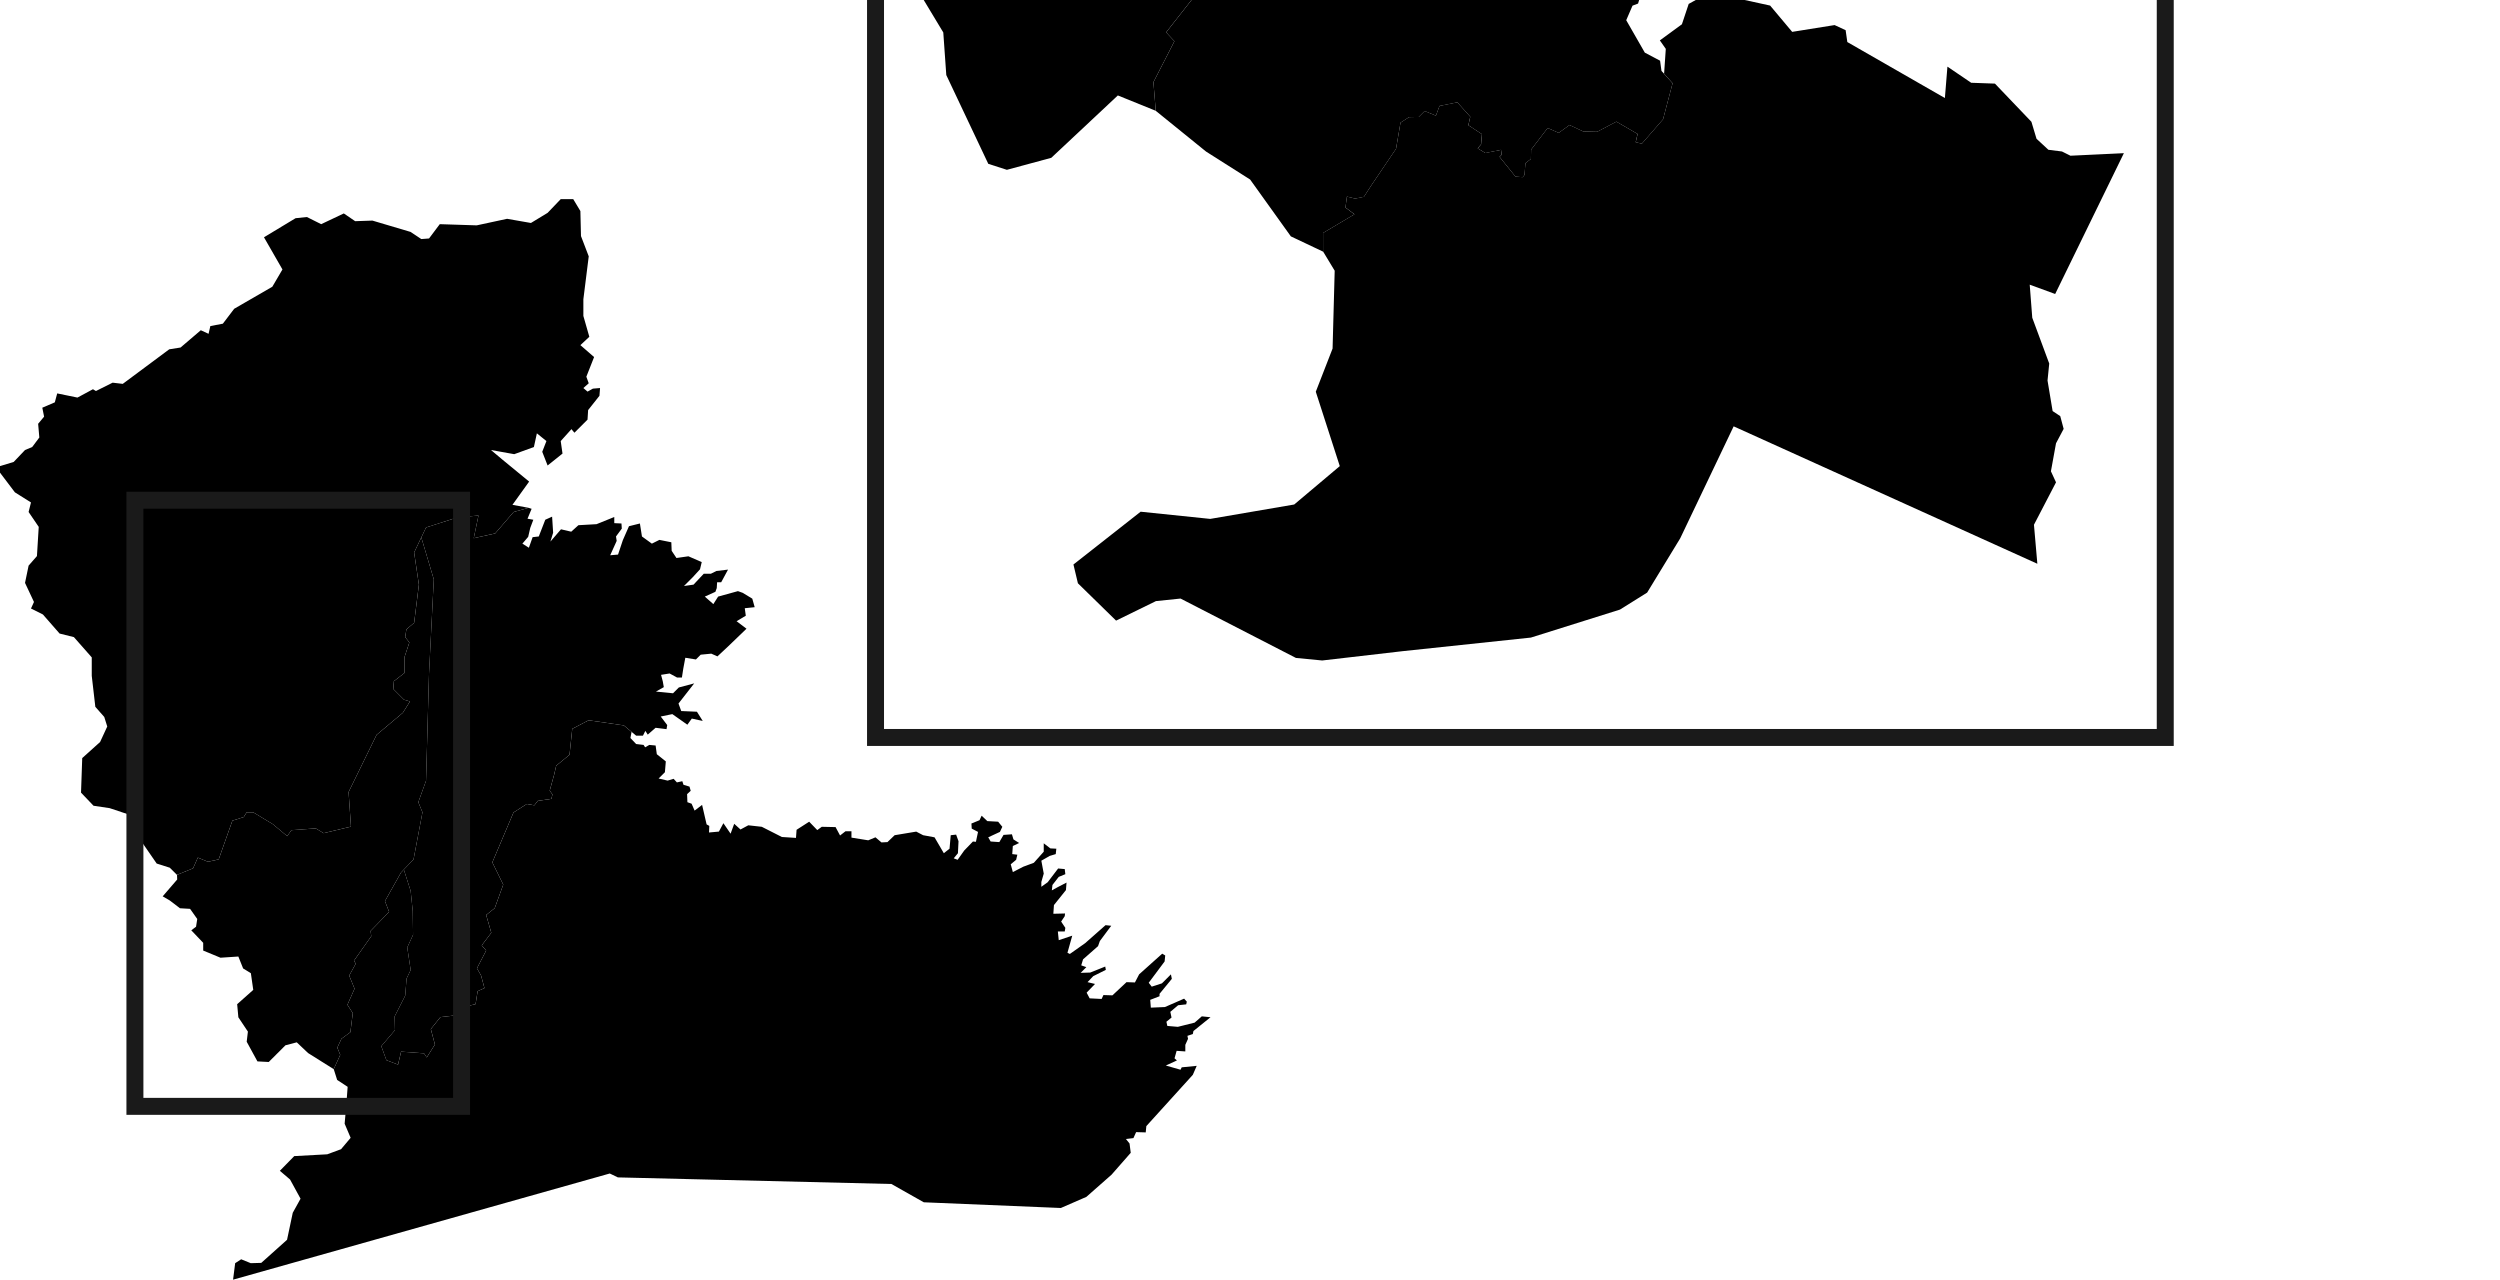
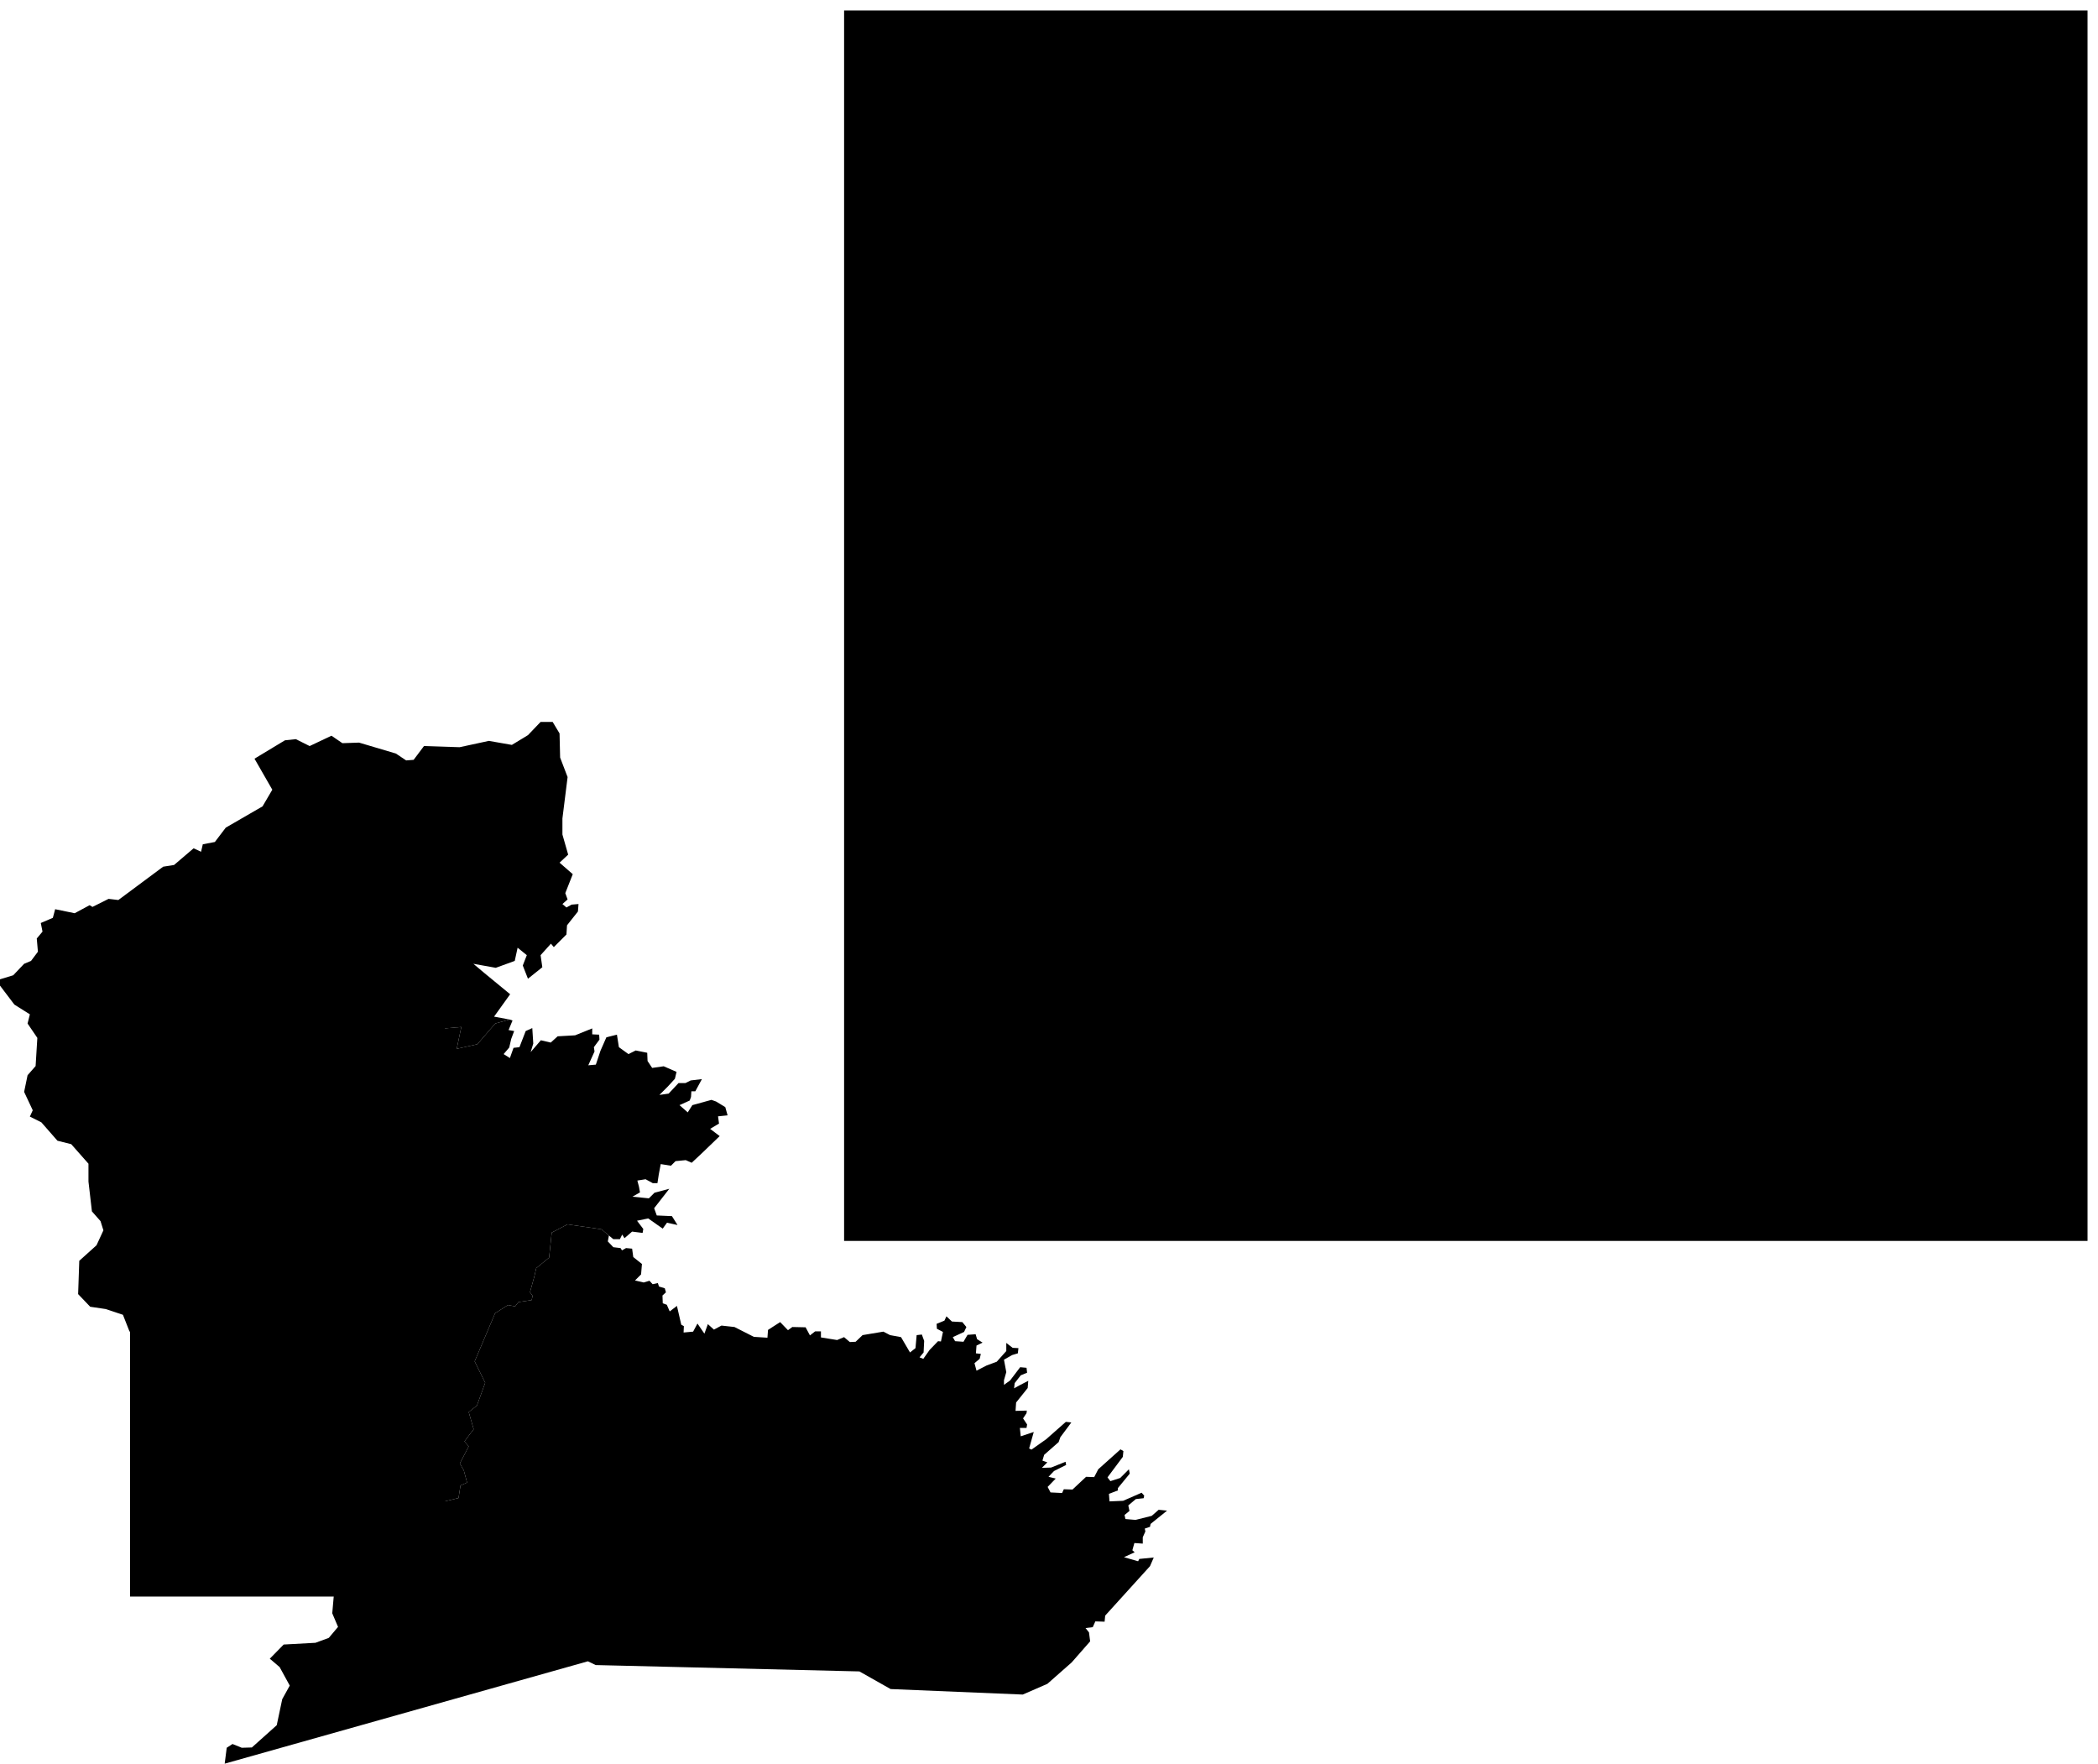
- <svg xmlns="http://www.w3.org/2000/svg" width="389.865mm" height="199.56mm" viewBox="0 0 389.865 199.56" version="1.1" id="svg5" xml:space="preserve">
+ <svg xmlns="http://www.w3.org/2000/svg" width="1001.097mm" height="841.561mm" viewBox="0 0 1001.097 841.561" version="1.1" id="svg5" xml:space="preserve">
  <defs id="defs2" />
-   <path class="neighborhood" d="m 91.8,112.325 -2.557,1.332 -0.426,4.048 -2.078,1.705 -0.319,1.385 -0.693,2.504 0.426,0.586 -0.16,0.692 -2.131,0.319 -0.533,0.692 -1.172,-0.213 -2.077,1.332 -3.303,7.778 1.705,3.463 -1.332,3.676 -1.332,1.066 0.799,2.77 -1.491,1.971 0.692,0.799 -1.439,2.77 0.64,1.119 0.532,1.971 -1.065,0.48 -0.32,2.024 -2.877,0.692 -0.319,1.066 -2.291,0.267 -1.492,1.864 0.64,2.397 -1.279,2.024 -0.426,-0.639 -3.569,-0.266 -0.48,2.024 -1.811,-0.692 -0.799,-2.184 2.131,-2.504 -0.053,-2.131 1.652,-3.249 0.213,-2.663 0.639,-1.332 -0.533,-3.516 0.906,-1.971 -0.053,-3.729 -0.321,-3.105 -1.067,-3.342 -0.437,0.458 -2.509,4.46 0.651,1.673 -2.88,2.973 0.092,0.837 -2.694,3.81 0.279,0.465 -1.022,1.858 0.836,2.044 -1.115,2.509 0.836,1.301 -0.372,2.973 -1.394,1.022 -0.65,1.394 0.465,1.115 -1.02,2.226 0.534,1.687 1.637,1.076 -0.187,2.526 -0.281,3.227 0.935,2.198 -1.497,1.777 -2.152,0.795 -5.145,0.281 -2.245,2.292 1.59,1.357 1.637,2.993 -1.216,2.198 -0.889,4.21 -4.022,3.601 -1.637,0.047 -1.497,-0.608 -0.935,0.608 -0.328,2.572 58.746,-16.558 1.263,0.608 42.656,1.029 5.051,2.853 21.375,0.889 3.975,-1.731 3.929,-3.461 2.994,-3.414 -0.187,-1.45 -0.562,-0.701 1.169,-0.141 0.421,-0.935 1.497,0.047 0.093,-0.982 7.25,-7.998 0.608,-1.403 -2.339,0.234 -0.187,0.374 -2.292,-0.655 1.731,-0.795 -0.374,-0.327 0.328,-1.169 1.356,0.093 v -1.029 l 0.421,-0.935 -0.093,-0.468 0.842,-0.281 0.093,-0.468 2.666,-2.151 -1.357,-0.141 -1.122,0.982 -2.619,0.655 -1.637,-0.14 -0.141,-0.655 0.795,-0.655 -0.187,-0.888 1.216,-1.029 1.263,-0.14 0.093,-0.421 -0.421,-0.468 -2.993,1.31 -2.198,0.093 -0.093,-1.216 1.45,-0.561 v -0.374 l 1.917,-2.338 -0.14,-0.702 -1.403,1.403 -1.591,0.515 -0.468,-0.608 2.479,-3.321 0.093,-0.935 -0.468,-0.281 -3.601,3.227 -0.655,1.263 -1.31,-0.047 -2.198,2.058 -1.403,-0.047 -0.281,0.608 -1.871,-0.093 -0.468,-0.889 1.309,-1.357 -1.169,-0.281 0.889,-0.935 1.964,-0.982 -0.093,-0.514 -2.338,0.935 -1.497,0.046 0.889,-0.888 -0.795,-0.281 0.281,-0.936 2.339,-2.058 0.281,-0.795 1.777,-2.385 -0.888,-0.093 -3.181,2.807 -2.385,1.684 -0.374,-0.187 0.748,-2.666 -2.105,0.702 -0.14,-1.357 h 1.075 l 0.093,-0.561 -0.655,-0.982 0.561,-0.842 0.047,-0.421 -1.824,0.046 0.093,-1.357 1.871,-2.338 0.093,-1.169 -1.356,0.702 -0.936,0.514 0.093,-0.842 0.982,-1.263 1.029,-0.421 -0.093,-0.795 -1.029,-0.093 -1.637,2.152 -0.982,0.701 v -0.748 l 0.375,-1.309 -0.375,-2.011 1.31,-0.748 0.935,-0.281 0.093,-0.842 -0.935,-0.047 -1.029,-0.795 v 1.31 l -1.544,1.73 -1.637,0.608 -1.637,0.842 -0.328,-1.216 0.842,-0.702 0.187,-0.795 -0.795,-0.093 0.093,-1.263 0.982,-0.468 -0.889,-0.561 -0.234,-0.795 -1.31,0.093 -0.655,1.122 -1.357,-0.093 -0.374,-0.655 1.824,-0.842 0.374,-0.795 -0.655,-0.795 -1.684,-0.093 -0.889,-0.842 -0.327,0.702 -1.263,0.515 0.046,0.795 0.982,0.515 -0.328,1.544 -0.468,-0.047 -1.356,1.404 -1.029,1.45 -0.608,-0.234 0.655,-0.795 0.093,-1.871 -0.374,-1.029 -0.842,0.093 -0.187,2.105 -0.889,0.702 -1.45,-2.479 -1.777,-0.328 -1.076,-0.561 -3.368,0.561 -1.122,1.076 -0.935,0.047 -0.935,-0.795 -1.123,0.468 -2.619,-0.421 V 129.636 h -0.935 l -0.842,0.655 -0.701,-1.309 -2.152,-0.047 -0.701,0.515 -1.263,-1.309 -1.964,1.262 -0.093,1.263 -2.198,-0.14 -3.134,-1.591 -2.105,-0.234 -1.216,0.655 -0.982,-0.889 -0.561,1.544 -1.123,-1.637 -0.701,1.309 -1.544,0.141 0.046,-1.029 -0.421,-0.234 -0.702,-3.04 -1.169,0.889 -0.468,-1.076 -0.655,-0.234 -0.046,-1.262 0.561,-0.515 -0.187,-0.655 -0.935,-0.281 -0.187,-0.561 -0.842,0.187 -0.514,-0.561 -0.935,0.281 -1.404,-0.328 0.982,-0.982 0.14,-1.684 -1.403,-1.122 -0.187,-1.357 -0.982,-0.093 -0.655,0.374 -0.234,-0.374 -1.169,-0.14 -0.889,-0.936 0.179,-0.957 -1.21,-1.008 z" data-name="Coxipó da Ponte" id="coxipo_da_ponte" />
-   <path class="neighborhood" d="m 82.422,79.192 -2.321,0.65 -2.881,3.346 -3.345,0.743 0.743,-3.531 -3.253,0.279 -4.925,1.58 -0.739,1.552 1.947,6.532 -0.744,14.682 -0.465,16.726 -1.208,3.346 0.651,1.58 -1.394,7.341 -1.515,1.586 1.067,3.342 0.321,3.105 0.053,3.729 -0.906,1.971 0.533,3.516 -0.639,1.332 -0.213,2.663 -1.652,3.249 0.053,2.131 -2.131,2.504 0.799,2.184 1.811,0.692 0.48,-2.024 3.569,0.266 0.426,0.639 1.279,-2.024 -0.64,-2.397 1.492,-1.864 2.291,-0.267 0.319,-1.066 2.877,-0.692 0.32,-2.024 1.065,-0.48 -0.532,-1.971 -0.64,-1.119 1.439,-2.77 -0.692,-0.799 1.491,-1.971 -0.799,-2.77 1.332,-1.066 1.332,-3.676 -1.705,-3.463 3.303,-7.778 2.077,-1.332 1.172,0.213 0.533,-0.692 2.131,-0.319 0.16,-0.692 -0.426,-0.586 0.693,-2.504 0.319,-1.385 2.078,-1.705 0.426,-4.048 2.557,-1.332 5.487,0.799 1.918,1.598 h 1.066 l 0.373,-0.746 0.373,0.586 1.225,-1.066 1.705,0.213 0.106,-0.639 -1.012,-1.332 1.811,-0.373 2.344,1.652 0.692,-0.959 1.705,0.373 -0.905,-1.439 -2.45,-0.106 -0.426,-1.172 2.45,-3.143 -2.397,0.639 -0.905,0.905 -2.664,-0.266 1.225,-0.692 -0.16,-0.906 -0.267,-1.012 1.332,-0.213 1.172,0.639 h 0.746 l 0.213,-1.385 0.32,-1.705 1.652,0.267 0.746,-0.746 1.652,-0.16 0.959,0.426 1.652,-1.545 2.877,-2.77 -1.545,-1.172 1.438,-0.853 -0.16,-1.172 1.545,-0.16 -0.373,-1.332 -1.491,-0.906 -0.746,-0.266 -3.09,0.852 -0.746,1.172 -1.332,-1.172 1.652,-0.746 0.213,-0.586 0.053,-0.906 h 0.639 l 1.066,-1.971 -1.811,0.213 -0.853,0.426 h -1.118 l -1.598,1.705 -1.492,0.213 1.385,-1.385 1.119,-1.225 0.266,-1.119 -2.077,-0.905 -1.865,0.266 -0.746,-1.119 -0.053,-1.332 -1.864,-0.373 -1.172,0.586 -1.545,-1.119 -0.319,-2.024 -1.705,0.426 -0.959,2.184 -0.746,2.238 -1.225,0.106 1.012,-2.237 -0.106,-0.693 0.905,-1.225 -0.053,-0.799 -1.119,-0.053 v -0.959 l -2.77,1.119 -2.824,0.16 -1.119,1.012 -1.598,-0.373 -1.651,1.918 0.426,-1.385 -0.16,-2.504 -1.066,0.48 -1.012,2.61 -0.959,0.107 -0.586,1.651 -1.012,-0.639 0.906,-1.065 0.319,-1.385 0.48,-1.278 -0.905,-0.16 0.639,-1.545 z" data-name="Coxipó do Ouro" id="coxipo_do_ouro" />
-   <path class="neighborhood" d="m 65.702,83.811 -1.119,2.35 0.743,5.018 -0.743,5.947 -1.208,1.022 -0.186,1.208 0.651,0.836 -0.744,2.23 v 2.509 l -1.672,1.301 -0.093,1.208 1.673,1.673 0.929,0.279 -1.115,1.766 -4.089,3.438 -4.368,8.921 0.372,5.39 -4.275,1.022 -1.208,-0.744 -3.81,0.279 -0.65,0.929 -2.23,-1.859 -3.066,-1.858 h -1.022 l -0.465,0.744 -1.766,0.558 -2.137,6.04 -1.673,0.372 -1.579,-0.651 -0.744,1.673 -2.504,1.02 0.028,0.724 -2.263,2.624 1.115,0.651 1.58,1.208 1.58,0.093 1.115,1.58 -0.186,1.208 -0.744,0.558 1.859,1.951 v 1.208 l 2.695,1.115 2.787,-0.186 0.744,1.858 1.208,0.744 0.372,2.602 -2.509,2.23 0.186,2.044 1.487,2.23 -0.186,1.58 1.673,3.066 1.765,0.093 2.602,-2.602 1.766,-0.465 1.765,1.673 3.996,2.509 1.022,-2.23 -0.465,-1.115 0.65,-1.394 1.394,-1.022 0.372,-2.973 -0.836,-1.301 1.115,-2.509 -0.836,-2.044 1.022,-1.858 -0.279,-0.465 2.694,-3.81 -0.092,-0.837 2.88,-2.973 -0.651,-1.673 2.509,-4.46 1.952,-2.044 1.394,-7.341 -0.651,-1.58 1.208,-3.346 0.465,-16.726 0.744,-14.682 z" data-name="Sede" id="sede" />
-   <path class="neighborhood" d="m 8.921,61.35 3.159,0.65 2.416,-1.301 0.465,0.279 2.602,-1.301 1.58,0.186 7.248,-5.39 1.766,-0.279 3.159,-2.695 1.208,0.558 0.279,-1.208 1.951,-0.372 1.766,-2.323 5.947,-3.438 1.58,-2.695 -2.881,-5.018 4.925,-2.974 1.766,-0.186 2.23,1.115 3.531,-1.673 1.766,1.208 2.695,-0.093 5.947,1.766 1.673,1.115 1.208,-0.093 1.673,-2.23 5.761,0.186 4.739,-1.022 3.717,0.65 2.602,-1.58 2.044,-2.137 h 1.951 l 1.115,1.859 0.093,3.903 1.208,3.159 -0.836,6.691 v 2.602 l 0.929,3.252 -1.394,1.301 2.137,1.859 -1.208,3.067 0.372,1.022 -0.836,0.743 0.65,0.558 0.836,-0.465 1.115,-0.093 -0.093,1.208 -1.766,2.23 -0.093,1.487 -2.044,2.044 -0.465,-0.558 -1.673,1.859 0.279,1.951 -2.323,1.859 -0.836,-2.137 0.65,-1.673 -1.487,-1.208 -0.465,2.137 -3.067,1.115 -3.624,-0.65 1.766,1.487 4.182,3.438 -2.602,3.624 2.509,0.465 -2.323,0.65 -2.881,3.345 -3.345,0.743 0.743,-3.531 -3.252,0.279 -4.925,1.58 -1.859,3.903 0.743,5.018 -0.743,5.947 -1.208,1.022 -0.186,1.208 0.65,0.836 -0.743,2.23 v 2.509 l -1.673,1.301 -0.093,1.208 1.673,1.673 0.929,0.279 -1.115,1.766 -4.089,3.438 -4.367,8.921 0.372,5.39 -4.275,1.022 -1.208,-0.743 -3.81,0.279 -0.65,0.929 -2.23,-1.859 -3.067,-1.859 h -1.022 l -0.465,0.743 -1.766,0.558 -2.137,6.04 -1.673,0.372 -1.58,-0.65 -0.743,1.673 -2.509,1.022 -1.115,-1.115 -2.044,-0.65 -3.531,-5.111 -1.022,-2.602 -2.788,-0.929 -2.509,-0.372 -1.951,-2.044 0.186,-5.39 2.788,-2.509 1.115,-2.416 -0.465,-1.487 -1.394,-1.58 -0.558,-4.832 V 102.516 L 11.523,99.356 9.293,98.799 6.691,95.825 4.832,94.896 5.297,93.874 3.903,90.9 4.46,88.205 5.761,86.719 6.04,82.165 4.46,79.842 4.832,78.355 2.323,76.776 0,73.709 V 72.687 L 2.137,72.036 3.903,70.178 5.018,69.713 6.133,68.227 5.947,66.089 6.876,64.974 6.598,63.58 8.549,62.744 Z" data-name="Guia" id="guia" />
-   <path class="neighborhood" d="m 270.49,-0.846 -3.043,0.794 -1.72,-0.661 -2.381,1.323 -1.058,3.175 -3.44,2.514 0.926,1.323 -0.265,3.883 1.323,1.474 -1.488,5.622 -3.307,3.803 -0.959,-0.232 0.298,-1.29 -3.307,-1.918 -3.01,1.587 -2.183,-0.066 -2.117,-0.992 -1.687,1.224 -1.72,-0.761 -2.58,3.373 -0.033,1.455 -0.86,0.661 -0.132,1.819 -0.298,0.364 -1.124,-0.099 -2.48,-3.076 0.331,-0.331 -0.099,-0.761 -2.447,0.496 -1.191,-0.728 0.529,-0.628 0.132,-1.587 -2.117,-1.389 0.298,-1.323 -2.017,-2.249 -2.778,0.562 -0.562,1.521 -1.753,-0.728 -0.926,0.926 -1.521,0.033 -1.323,0.86 -0.695,4.068 -3.82,5.655 -1.191,1.836 -1.373,0.281 -1.273,-0.314 -0.232,1.703 1.406,1.058 -4.895,2.91 v 2.898 l 1.811,2.995 -0.328,12.137 -2.619,6.735 3.742,11.6 -7.11,5.987 -13.096,2.245 -10.852,-1.122 -10.477,8.232 0.696,2.93 5.953,5.821 6.218,-3.043 3.836,-0.397 17.992,9.26 4.101,0.397 12.568,-1.455 19.976,-2.117 13.891,-4.366 4.233,-2.646 5.159,-8.467 8.334,-17.462 47.36,21.431 -0.529,-6.085 3.44,-6.615 -0.794,-1.72 0.794,-4.366 1.191,-2.249 -0.529,-1.984 -1.191,-0.794 -0.794,-4.763 0.265,-2.646 -2.646,-7.144 -0.397,-5.159 3.969,1.455 10.716,-21.96 -8.334,0.397 -1.323,-0.661 -2.117,-0.265 -1.852,-1.72 -0.794,-2.646 -5.689,-5.953 -3.704,-0.132 -3.704,-2.514 -0.397,4.895 -15.214,-8.731 -0.265,-1.852 -1.72,-0.794 -6.615,1.058 -3.44,-4.101 -4.233,-0.926 z" data-name="Região Sul" id="regiao_sul" />
-   <path class="neighborhood" d="m 263.106,-39.034 -3.096,0.222 -6.641,3.835 -2.245,0.468 -1.965,0.842 -2.245,4.771 -1.216,0.281 -1.59,2.245 -5.051,5.519 -1.964,-1.029 -5.8,0.094 -1.216,-0.842 -0.935,0.468 -1.871,-1.122 -2.152,1.403 -2.619,3.181 -2.807,1.029 -4.584,-0.655 -1.59,0.094 -1.31,-1.309 -5.987,-4.49 -0.829,1.147 -2.351,3.25 -0.468,2.432 -6.174,6.548 -4.022,-2.9 -4.49,3.368 -1.309,2.058 1.871,1.684 0.093,3.087 -1.122,1.309 -5.565,7.09 1.29,1.389 -3.274,6.383 0.364,4.465 7.838,6.35 6.879,4.366 6.35,8.864 5.027,2.381 v -2.91 l 4.895,-2.91 -1.406,-1.058 0.232,-1.703 1.273,0.314 1.373,-0.281 1.191,-1.836 3.82,-5.655 0.695,-4.068 1.323,-0.86 1.521,-0.033 0.926,-0.926 1.753,0.728 0.562,-1.521 2.778,-0.562 2.017,2.249 -0.298,1.323 2.117,1.389 -0.132,1.587 -0.529,0.628 1.191,0.728 2.447,-0.496 0.099,0.761 -0.331,0.331 2.48,3.076 1.124,0.099 0.298,-0.364 0.132,-1.819 0.86,-0.661 0.033,-1.455 2.58,-3.373 1.72,0.761 1.687,-1.224 2.117,0.992 2.183,0.066 3.01,-1.587 3.307,1.918 -0.298,1.29 0.959,0.232 3.307,-3.803 1.488,-5.622 -1.736,-1.935 -0.215,-1.587 -2.381,-1.257 -2.899,-5.057 0.982,-2.269 0.866,-0.327 0.725,-2.432 -2.198,-4.49 -1.146,-1.707 -2.338,-1.287 1.309,-2.011 2.285,-2.299 0.066,-1.455 z" data-name="Região Leste" id="regiao_leste" />
-   <path class="neighborhood" d="m 205.768,-65.684 -23.681,6.105 -0.935,-12.441 -9.448,4.397 -3.181,2.338 1.497,8.513 -1.123,1.497 -2.151,1.216 -0.561,2.526 -0.842,2.526 -1.684,2.619 -1.964,1.777 -1.216,0.094 -2.526,1.31 -2.338,2.619 -1.684,0.842 -1.871,-3.554 -1.122,-0.374 -2.245,3.928 -3.461,3.087 0.187,4.584 5.238,3.835 1.122,9.074 -3.742,5.893 -4.958,4.303 -0.093,7.203 4.116,6.829 0.468,6.641 6.548,13.845 2.9,0.935 6.923,-1.871 10.383,-9.729 5.911,2.395 -0.364,-4.465 3.274,-6.383 -1.29,-1.389 5.565,-7.09 1.122,-1.309 -0.093,-3.087 -1.871,-1.684 1.309,-2.058 4.49,-3.368 4.022,2.9 6.174,-6.548 0.468,-2.432 2.351,-3.25 -3.848,-3.299 -0.281,-1.59 -9.167,-7.203 z" data-name="Região Oeste" id="regiao_oeste" />
-   <path class="neighborhood" d="m 205.768,-65.684 -13.672,30.707 9.167,7.203 0.281,1.59 3.848,3.299 0.829,-1.147 5.987,4.49 1.31,1.309 1.59,-0.094 4.584,0.655 2.807,-1.029 2.619,-3.181 2.152,-1.403 1.871,1.122 0.935,-0.468 1.216,0.842 5.8,-0.094 1.964,1.029 5.051,-5.519 1.59,-2.245 1.216,-0.281 2.245,-4.771 1.965,-0.842 2.245,-0.468 6.641,-3.835 3.099,-0.222 -20.966,-29.619 -4.584,4.958 -2.058,1.122 -7.67,5.426 -2.9,0.094 -1.497,0.935 -4.771,-0.281 -0.468,-1.122 -5.145,-3.648 -3.648,-4.677 -1.122,0.842 -2.245,-0.748 z" data-name="Região Norte" id="regiao_norte" />
-   <rect height="94.524" id="zoom_-_quadrado_menor" style="fill:none;stroke:#1a1a1a;stroke-width:2.646;stroke-dasharray:none;stroke-opacity:1" width="50.938" x="21.04" y="78.007" />
-   <path class="neighborhood" d="M 71.978,125.269 136.535,15.492" data-name="Zoom - Link entre Quadrados" id="zoom_-_link_entre_quadrados" />
-   <rect height="199.026" id="zoom_-_quadrado_maior" style="fill:none;stroke:#1a1a1a;stroke-width:2.646;stroke-dasharray:none;stroke-opacity:1" width="201.127" x="136.535" y="-84.022" />
+   <path class="neighborhood" d="m 270.807,584.22 -7.544,3.93 -1.256,11.943 -6.13,5.029 -0.942,4.086 -2.044,7.387 1.258,1.729 -0.471,2.043 -6.287,0.942 -1.572,2.043 -3.457,-0.628 -6.128,3.928 -9.744,22.944 5.029,10.215 -3.929,10.843 -3.928,3.143 2.357,8.173 -4.4,5.814 2.043,2.357 -4.244,8.173 1.887,3.3 1.57,5.814 -3.142,1.415 -0.944,5.971 -8.487,2.043 -0.942,3.143 -6.758,0.787 -4.401,5.5 1.887,7.072 -3.773,5.971 -1.256,-1.886 -10.529,-0.785 -1.415,5.971 -5.343,-2.043 -2.357,-6.444 6.285,-7.386 -0.157,-6.287 4.872,-9.586 0.628,-7.857 1.886,-3.93 -1.572,-10.371 2.672,-5.816 -0.157,-11 -0.948,-9.16 -3.148,-9.86 -1.29,1.351 -7.401,13.157 1.919,4.935 -8.497,8.772 0.273,2.468 -7.948,11.238 0.822,1.372 -3.015,5.482 2.467,6.031 -3.288,7.401 2.467,3.839 -1.096,8.772 -4.113,3.015 -1.918,4.111 1.37,3.29 -3.009,6.566 1.575,4.977 4.829,3.174 -0.552,7.451 -0.828,9.52 2.759,6.485 -4.415,5.243 -6.348,2.346 -15.177,0.828 -6.622,6.761 4.691,4.002 4.829,8.83 -3.587,6.485 -2.622,12.418 -11.866,10.624 -4.829,0.139 -4.415,-1.794 -2.759,1.794 -0.966,7.589 173.299,-48.845 3.726,1.794 125.835,3.035 14.901,8.416 63.056,2.622 11.728,-5.105 11.59,-10.211 8.831,-10.072 -0.552,-4.278 -1.657,-2.069 3.45,-0.415 1.242,-2.759 4.415,0.139 0.276,-2.898 21.386,-23.594 1.794,-4.139 -6.9,0.689 -0.552,1.104 -6.761,-1.931 5.105,-2.346 -1.104,-0.965 0.967,-3.45 4,0.276 v -3.035 l 1.242,-2.759 -0.276,-1.381 2.483,-0.828 0.276,-1.38 7.865,-6.346 -4.002,-0.415 -3.311,2.898 -7.726,1.931 -4.829,-0.413 -0.415,-1.933 2.346,-1.931 -0.552,-2.621 3.587,-3.037 3.726,-0.413 0.276,-1.242 -1.242,-1.38 -8.83,3.864 -6.485,0.274 -0.276,-3.587 4.278,-1.656 v -1.104 l 5.656,-6.898 -0.413,-2.07 -4.139,4.139 -4.692,1.518 -1.38,-1.794 7.313,-9.796 0.276,-2.759 -1.38,-0.828 -10.624,9.52 -1.931,3.726 -3.864,-0.139 -6.485,6.072 -4.139,-0.139 -0.828,1.794 -5.519,-0.276 -1.38,-2.622 3.863,-4.002 -3.45,-0.828 2.622,-2.759 5.794,-2.898 -0.276,-1.517 -6.898,2.759 -4.416,0.137 2.622,-2.62 -2.346,-0.828 0.828,-2.761 6.9,-6.07 0.828,-2.346 5.243,-7.037 -2.621,-0.276 -9.383,8.279 -7.037,4.967 -1.104,-0.552 2.207,-7.865 -6.209,2.07 -0.413,-4.002 h 3.172 l 0.276,-1.656 -1.931,-2.898 1.656,-2.483 0.139,-1.241 -5.381,0.137 0.276,-4.002 5.519,-6.898 0.276,-3.45 -4,2.07 -2.761,1.517 0.276,-2.483 2.898,-3.726 3.035,-1.241 -0.276,-2.346 -3.035,-0.276 -4.829,6.348 -2.898,2.069 v -2.207 l 1.105,-3.863 -1.105,-5.933 3.864,-2.207 2.759,-0.828 0.276,-2.483 -2.759,-0.139 -3.035,-2.346 v 3.864 l -4.554,5.104 -4.829,1.794 -4.829,2.483 -0.967,-3.587 2.485,-2.07 0.552,-2.345 -2.346,-0.276 0.276,-3.726 2.898,-1.38 -2.622,-1.656 -0.689,-2.346 -3.864,0.276 -1.931,3.311 -4.002,-0.276 -1.104,-1.931 5.381,-2.483 1.104,-2.346 -1.931,-2.345 -4.967,-0.276 -2.622,-2.485 -0.965,2.07 -3.726,1.518 0.137,2.345 2.898,1.518 -0.966,4.553 -1.38,-0.139 -4,4.14 -3.037,4.276 -1.793,-0.689 1.931,-2.346 0.276,-5.518 -1.104,-3.035 -2.483,0.274 -0.552,6.209 -2.622,2.07 -4.278,-7.313 -5.243,-0.967 -3.174,-1.656 -9.935,1.656 -3.311,3.174 -2.759,0.139 -2.759,-2.346 -3.313,1.38 -7.726,-1.241 v -2.898 h -2.759 l -2.485,1.931 -2.069,-3.863 -6.348,-0.139 -2.069,1.518 -3.726,-3.863 -5.794,3.724 -0.276,3.726 -6.485,-0.413 -9.244,-4.692 -6.209,-0.689 -3.589,1.931 -2.896,-2.622 -1.656,4.553 -3.313,-4.829 -2.069,3.863 -4.553,0.415 0.137,-3.035 -1.241,-0.691 -2.07,-8.968 -3.45,2.622 -1.38,-3.174 -1.931,-0.691 -0.137,-3.724 1.656,-1.518 -0.552,-1.931 -2.759,-0.828 -0.552,-1.656 -2.485,0.552 -1.517,-1.656 -2.759,0.828 -4.14,-0.967 2.898,-2.898 0.413,-4.967 -4.139,-3.311 -0.552,-4.002 -2.898,-0.276 -1.931,1.104 -0.689,-1.104 -3.45,-0.413 -2.622,-2.761 0.529,-2.822 -3.569,-2.974 z" data-name="Coxipó da Ponte" id="coxipo_da_ponte" />
+   <path class="neighborhood" d="m 243.144,486.479 -6.846,1.916 -8.499,9.869 -9.868,2.192 2.192,-10.417 -9.595,0.823 -14.528,4.66 -2.18,4.579 5.744,19.269 -2.194,43.313 -1.37,49.342 -3.564,9.869 1.919,4.66 -4.111,21.656 -4.468,4.68 3.148,9.86 0.948,9.16 0.157,11 -2.672,5.816 1.572,10.371 -1.886,3.93 -0.628,7.857 -4.872,9.586 0.157,6.287 -6.285,7.386 2.357,6.444 5.343,2.043 1.415,-5.971 10.529,0.785 1.256,1.886 3.773,-5.971 -1.887,-7.072 4.401,-5.5 6.758,-0.787 0.942,-3.143 8.487,-2.043 0.944,-5.971 3.142,-1.415 -1.57,-5.814 -1.887,-3.3 4.244,-8.173 -2.043,-2.357 4.4,-5.814 -2.357,-8.173 3.928,-3.143 3.929,-10.843 -5.029,-10.215 9.744,-22.944 6.128,-3.928 3.457,0.628 1.572,-2.043 6.287,-0.942 0.471,-2.043 -1.258,-1.729 2.044,-7.387 0.942,-4.086 6.13,-5.029 1.256,-11.943 7.544,-3.93 16.187,2.358 5.657,4.714 h 3.143 l 1.099,-2.2 1.101,1.729 3.614,-3.143 5.029,0.63 0.314,-1.886 -2.986,-3.93 5.343,-1.099 6.915,4.872 2.043,-2.829 5.029,1.101 -2.671,-4.244 -7.229,-0.314 -1.258,-3.457 7.229,-9.272 -7.072,1.886 -2.671,2.671 -7.859,-0.785 3.614,-2.043 -0.471,-2.672 -0.787,-2.985 3.93,-0.63 3.457,1.886 h 2.2 l 0.628,-4.086 0.944,-5.029 4.872,0.787 2.2,-2.201 4.872,-0.471 2.828,1.258 4.872,-4.558 8.487,-8.173 -4.558,-3.456 4.243,-2.515 -0.471,-3.457 4.558,-0.471 -1.101,-3.928 -4.4,-2.672 -2.201,-0.785 -9.115,2.514 -2.2,3.457 -3.928,-3.457 4.872,-2.2 0.628,-1.729 0.157,-2.672 h 1.886 l 3.143,-5.814 -5.343,0.628 -2.515,1.258 h -3.299 l -4.715,5.029 -4.401,0.628 4.087,-4.086 3.3,-3.614 0.785,-3.3 -6.128,-2.671 -5.502,0.785 -2.2,-3.3 -0.157,-3.928 -5.5,-1.101 -3.457,1.729 -4.558,-3.3 -0.942,-5.971 -5.029,1.258 -2.829,6.442 -2.2,6.601 -3.614,0.314 2.986,-6.599 -0.314,-2.044 2.671,-3.614 -0.157,-2.357 -3.3,-0.157 v -2.829 l -8.171,3.3 -8.33,0.473 -3.3,2.985 -4.715,-1.099 -4.871,5.657 1.256,-4.087 -0.471,-7.386 -3.143,1.415 -2.985,7.7 -2.829,0.316 -1.729,4.871 -2.986,-1.886 2.672,-3.142 0.942,-4.087 1.415,-3.771 -2.671,-0.471 1.886,-4.558 z" data-name="Coxipó do Ouro" id="coxipo_do_ouro" />
+   <path class="neighborhood" d="m 193.821,500.103 -3.302,6.933 2.192,14.802 -2.192,17.545 -3.564,3.015 -0.549,3.564 1.919,2.467 -2.194,6.579 v 7.401 l -4.933,3.837 -0.274,3.564 4.935,4.935 2.741,0.822 -3.29,5.209 -12.061,10.142 -12.885,26.317 1.098,15.9 -12.61,3.015 -3.564,-2.194 -11.24,0.823 -1.918,2.741 -6.58,-5.483 -9.046,-5.482 h -3.015 l -1.37,2.194 -5.209,1.645 -6.305,17.818 -4.935,1.096 -4.659,-1.919 -2.194,4.935 -7.386,3.009 0.082,2.136 -6.677,7.74 3.29,1.919 4.66,3.563 4.66,0.274 3.29,4.66 -0.549,3.564 -2.194,1.645 5.483,5.756 v 3.563 l 7.95,3.29 8.223,-0.547 2.194,5.482 3.564,2.194 1.096,7.676 -7.401,6.578 0.547,6.031 4.386,6.58 -0.547,4.66 4.935,9.046 5.207,0.274 7.676,-7.676 5.209,-1.37 5.207,4.935 11.789,7.401 3.015,-6.58 -1.37,-3.29 1.918,-4.111 4.113,-3.015 1.096,-8.772 -2.467,-3.839 3.288,-7.401 -2.467,-6.031 3.015,-5.482 -0.822,-1.372 7.948,-11.238 -0.273,-2.468 8.497,-8.772 -1.919,-4.935 7.401,-13.157 5.758,-6.031 4.111,-21.656 -1.919,-4.66 3.564,-9.869 1.37,-49.342 2.194,-43.313 z" data-name="Sede" id="sede" />
+   <path class="neighborhood" d="m 26.316,433.844 9.32,1.919 7.127,-3.838 1.371,0.822 7.676,-3.838 4.66,0.548 21.382,-15.899 5.208,-0.822 9.32,-7.95 3.564,1.645 0.822,-3.564 5.757,-1.097 5.208,-6.853 17.544,-10.143 4.66,-7.95 -8.498,-14.803 14.529,-8.772 5.208,-0.548 6.579,3.29 10.417,-4.934 5.208,3.564 7.95,-0.274 17.544,5.208 4.934,3.29 3.564,-0.274 4.934,-6.579 16.996,0.548 13.98,-3.015 10.965,1.919 7.676,-4.66 6.031,-6.305 h 5.757 l 3.29,5.483 0.274,11.513 3.564,9.32 -2.467,19.737 v 7.676 l 2.741,9.594 -4.112,3.838 6.305,5.483 -3.564,9.046 1.097,3.015 -2.467,2.193 1.919,1.645 2.467,-1.371 3.29,-0.274 -0.274,3.564 -5.208,6.579 -0.274,4.386 -6.031,6.031 -1.371,-1.645 -4.934,5.483 0.822,5.757 -6.853,5.483 -2.467,-6.305 1.919,-4.934 -4.386,-3.564 -1.371,6.305 -9.046,3.29 -10.691,-1.919 5.208,4.386 12.336,10.143 -7.676,10.691 7.401,1.371 -6.853,1.919 -8.498,9.869 -9.869,2.193 2.193,-10.417 -9.594,0.822 -14.529,4.66 -5.483,11.513 2.193,14.803 -2.193,17.544 -3.564,3.015 -0.548,3.564 1.919,2.467 -2.193,6.579 v 7.401 l -4.934,3.838 -0.274,3.564 4.934,4.934 2.741,0.822 -3.29,5.208 -12.062,10.143 -12.884,26.316 1.097,15.899 -12.61,3.015 -3.564,-2.193 -11.239,0.822 -1.919,2.741 -6.579,-5.483 -9.046,-5.483 h -3.015 l -1.371,2.193 -5.208,1.645 -6.305,17.818 -4.934,1.097 -4.66,-1.919 -2.193,4.934 -7.401,3.015 -3.29,-3.29 -6.031,-1.919 -10.417,-15.077 -3.015,-7.676 -8.224,-2.741 -7.401,-1.097 -5.757,-6.031 0.548,-15.899 8.224,-7.401 3.29,-7.127 -1.371,-4.386 -4.112,-4.66 -1.645,-14.255 v -8.498 l -8.224,-9.32 -6.579,-1.645 -7.676,-8.772 -5.483,-2.741 1.371,-3.015 -4.112,-8.772 1.645,-7.95 3.838,-4.386 0.822,-13.432 -4.66,-6.853 1.097,-4.386 L 6.853,479.349 0,470.303 v -3.015 l 6.305,-1.919 5.208,-5.483 3.29,-1.371 3.29,-4.386 -0.548,-6.305 2.741,-3.29 -0.822,-4.112 5.757,-2.467 z" data-name="Guia" id="guia" />
+   <path class="neighborhood" d="m 797.941,250.367 -8.976,2.342 -5.073,-1.951 -7.025,3.903 -3.122,9.366 -10.147,7.415 2.732,3.903 -0.78,11.456 3.903,4.349 -4.39,16.586 -9.756,11.22 -2.829,-0.683 0.878,-3.805 -9.756,-5.659 -8.878,4.683 -6.439,-0.195 -6.244,-2.927 -4.976,3.61 -5.073,-2.244 -7.61,9.952 -0.098,4.293 -2.537,1.951 -0.39,5.366 -0.878,1.073 -3.317,-0.293 -7.317,-9.073 0.976,-0.976 -0.293,-2.244 -7.22,1.463 -3.512,-2.146 1.561,-1.854 0.39,-4.683 -6.244,-4.098 0.878,-3.903 -5.951,-6.634 -8.195,1.659 -1.659,4.488 -5.171,-2.146 -2.732,2.732 -4.488,0.098 -3.903,2.537 -2.049,12 -11.269,16.684 -3.512,5.415 -4.049,0.829 -3.756,-0.927 -0.683,5.025 4.146,3.122 -14.44,8.586 v 8.549 l 5.342,8.836 -0.967,35.805 -7.726,19.868 11.039,34.219 -20.973,17.661 -38.632,6.622 -32.012,-3.311 -30.907,24.284 2.052,8.644 17.562,17.171 18.342,-8.976 11.317,-1.171 53.075,27.318 12.098,1.171 37.075,-4.293 58.929,-6.244 40.977,-12.879 12.488,-7.805 15.22,-24.977 24.586,-51.514 139.712,63.222 -1.561,-17.952 10.147,-19.513 -2.342,-5.073 2.342,-12.878 3.512,-6.634 -1.561,-5.854 -3.512,-2.342 -2.342,-14.049 0.781,-7.805 -7.805,-21.074 -1.171,-15.22 11.708,4.293 31.611,-64.783 -24.586,1.171 -3.903,-1.951 -6.244,-0.781 -5.464,-5.073 -2.342,-7.805 -16.781,-17.562 -10.927,-0.39 -10.927,-7.415 -1.171,14.44 -44.88,-25.757 -0.781,-5.464 -5.073,-2.342 -19.513,3.122 -10.147,-12.098 -12.488,-2.732 z" data-name="Região Sul" id="regiao_sul" />
+   <path class="neighborhood" d="m 776.158,137.713 -9.134,0.656 -19.592,11.313 -6.622,1.381 -5.796,2.483 -6.622,14.074 -3.589,0.828 -4.691,6.622 -14.901,16.281 -5.794,-3.035 -17.11,0.276 -3.587,-2.483 -2.759,1.38 -5.519,-3.311 -6.348,4.139 -7.726,9.383 -8.279,3.035 -13.522,-1.931 -4.691,0.276 -3.864,-3.863 -17.661,-13.246 -2.447,3.383 -6.935,9.587 -1.381,7.174 -18.213,19.316 -11.866,-8.554 -13.246,9.935 -3.863,6.07 5.52,4.967 0.274,9.107 -3.311,3.863 -16.415,20.915 3.805,4.098 -9.659,18.83 1.073,13.171 23.123,18.732 20.293,12.879 18.732,26.147 14.83,7.025 v -8.586 l 14.44,-8.586 -4.146,-3.122 0.683,-5.025 3.756,0.927 4.049,-0.829 3.512,-5.415 11.269,-16.684 2.049,-12 3.903,-2.537 4.488,-0.098 2.732,-2.732 5.171,2.146 1.659,-4.488 8.195,-1.659 5.951,6.634 -0.878,3.903 6.244,4.098 -0.39,4.683 -1.561,1.854 3.512,2.146 7.22,-1.463 0.293,2.244 -0.976,0.976 7.317,9.073 3.317,0.293 0.878,-1.073 0.39,-5.366 2.537,-1.951 0.098,-4.293 7.61,-9.952 5.073,2.244 4.976,-3.61 6.244,2.927 6.439,0.195 8.878,-4.683 9.756,5.659 -0.878,3.805 2.829,0.683 9.756,-11.22 4.39,-16.586 -5.122,-5.708 -0.634,-4.683 -7.025,-3.707 -8.551,-14.917 2.898,-6.692 2.553,-0.965 2.137,-7.176 -6.485,-13.246 -3.38,-5.035 -6.898,-3.796 3.863,-5.932 6.74,-6.781 0.195,-4.293 z" data-name="Região Leste" id="regiao_leste" />
+   <path class="neighborhood" d="m 607.013,59.096 -69.859,18.01 -2.759,-36.701 -27.871,12.97 -9.383,6.898 4.416,25.112 -3.313,4.415 -6.346,3.587 -1.656,7.451 -2.483,7.451 -4.968,7.726 -5.794,5.243 -3.587,0.276 -7.452,3.864 -6.898,7.726 -4.968,2.483 -5.518,-10.485 -3.311,-1.104 -6.624,11.589 -10.209,9.107 0.552,13.522 15.453,11.314 3.311,26.768 -11.039,17.385 -14.626,12.694 -0.276,21.248 12.142,20.146 1.38,19.592 19.318,40.841 8.554,2.759 20.421,-5.518 30.631,-28.699 17.437,7.066 -1.073,-13.171 9.659,-18.83 -3.805,-4.098 16.415,-20.915 3.311,-3.863 -0.274,-9.107 -5.52,-4.967 3.863,-6.07 13.246,-9.935 11.866,8.554 18.213,-19.316 1.381,-7.174 6.935,-9.587 -11.351,-9.731 -0.828,-4.691 -27.044,-21.249 z" data-name="Região Oeste" id="regiao_oeste" />
+   <path class="neighborhood" d="m 607.013,59.096 -40.332,90.586 27.044,21.249 0.828,4.691 11.351,9.731 2.447,-3.383 17.661,13.246 3.864,3.863 4.691,-0.276 13.522,1.931 8.279,-3.035 7.726,-9.383 6.348,-4.139 5.519,3.311 2.759,-1.38 3.587,2.483 17.11,-0.276 5.794,3.035 14.901,-16.281 4.691,-6.622 3.589,-0.828 6.622,-14.074 5.796,-2.483 6.622,-1.381 19.592,-11.313 9.142,-0.656 -61.848,-87.375 -13.522,14.627 -6.072,3.311 -22.627,16.005 -8.555,0.276 -4.415,2.759 -14.074,-0.828 -1.38,-3.311 -15.177,-10.763 -10.763,-13.798 -3.311,2.483 -6.624,-2.207 z" data-name="Região Norte" id="regiao_norte" />
+   <rect height="278.845" id="zoom_-_quadrado_menor" width="150.267" x="62.068" y="482.981" />
+   <path class="neighborhood" d="M 212.334,622.404 402.777,298.562" data-name="Zoom - Link entre Quadrados" id="zoom_-_link_entre_quadrados" />
+   <rect height="587.124" id="zoom_-_quadrado_maior" width="593.321" x="402.777" y="5" />
</svg>
